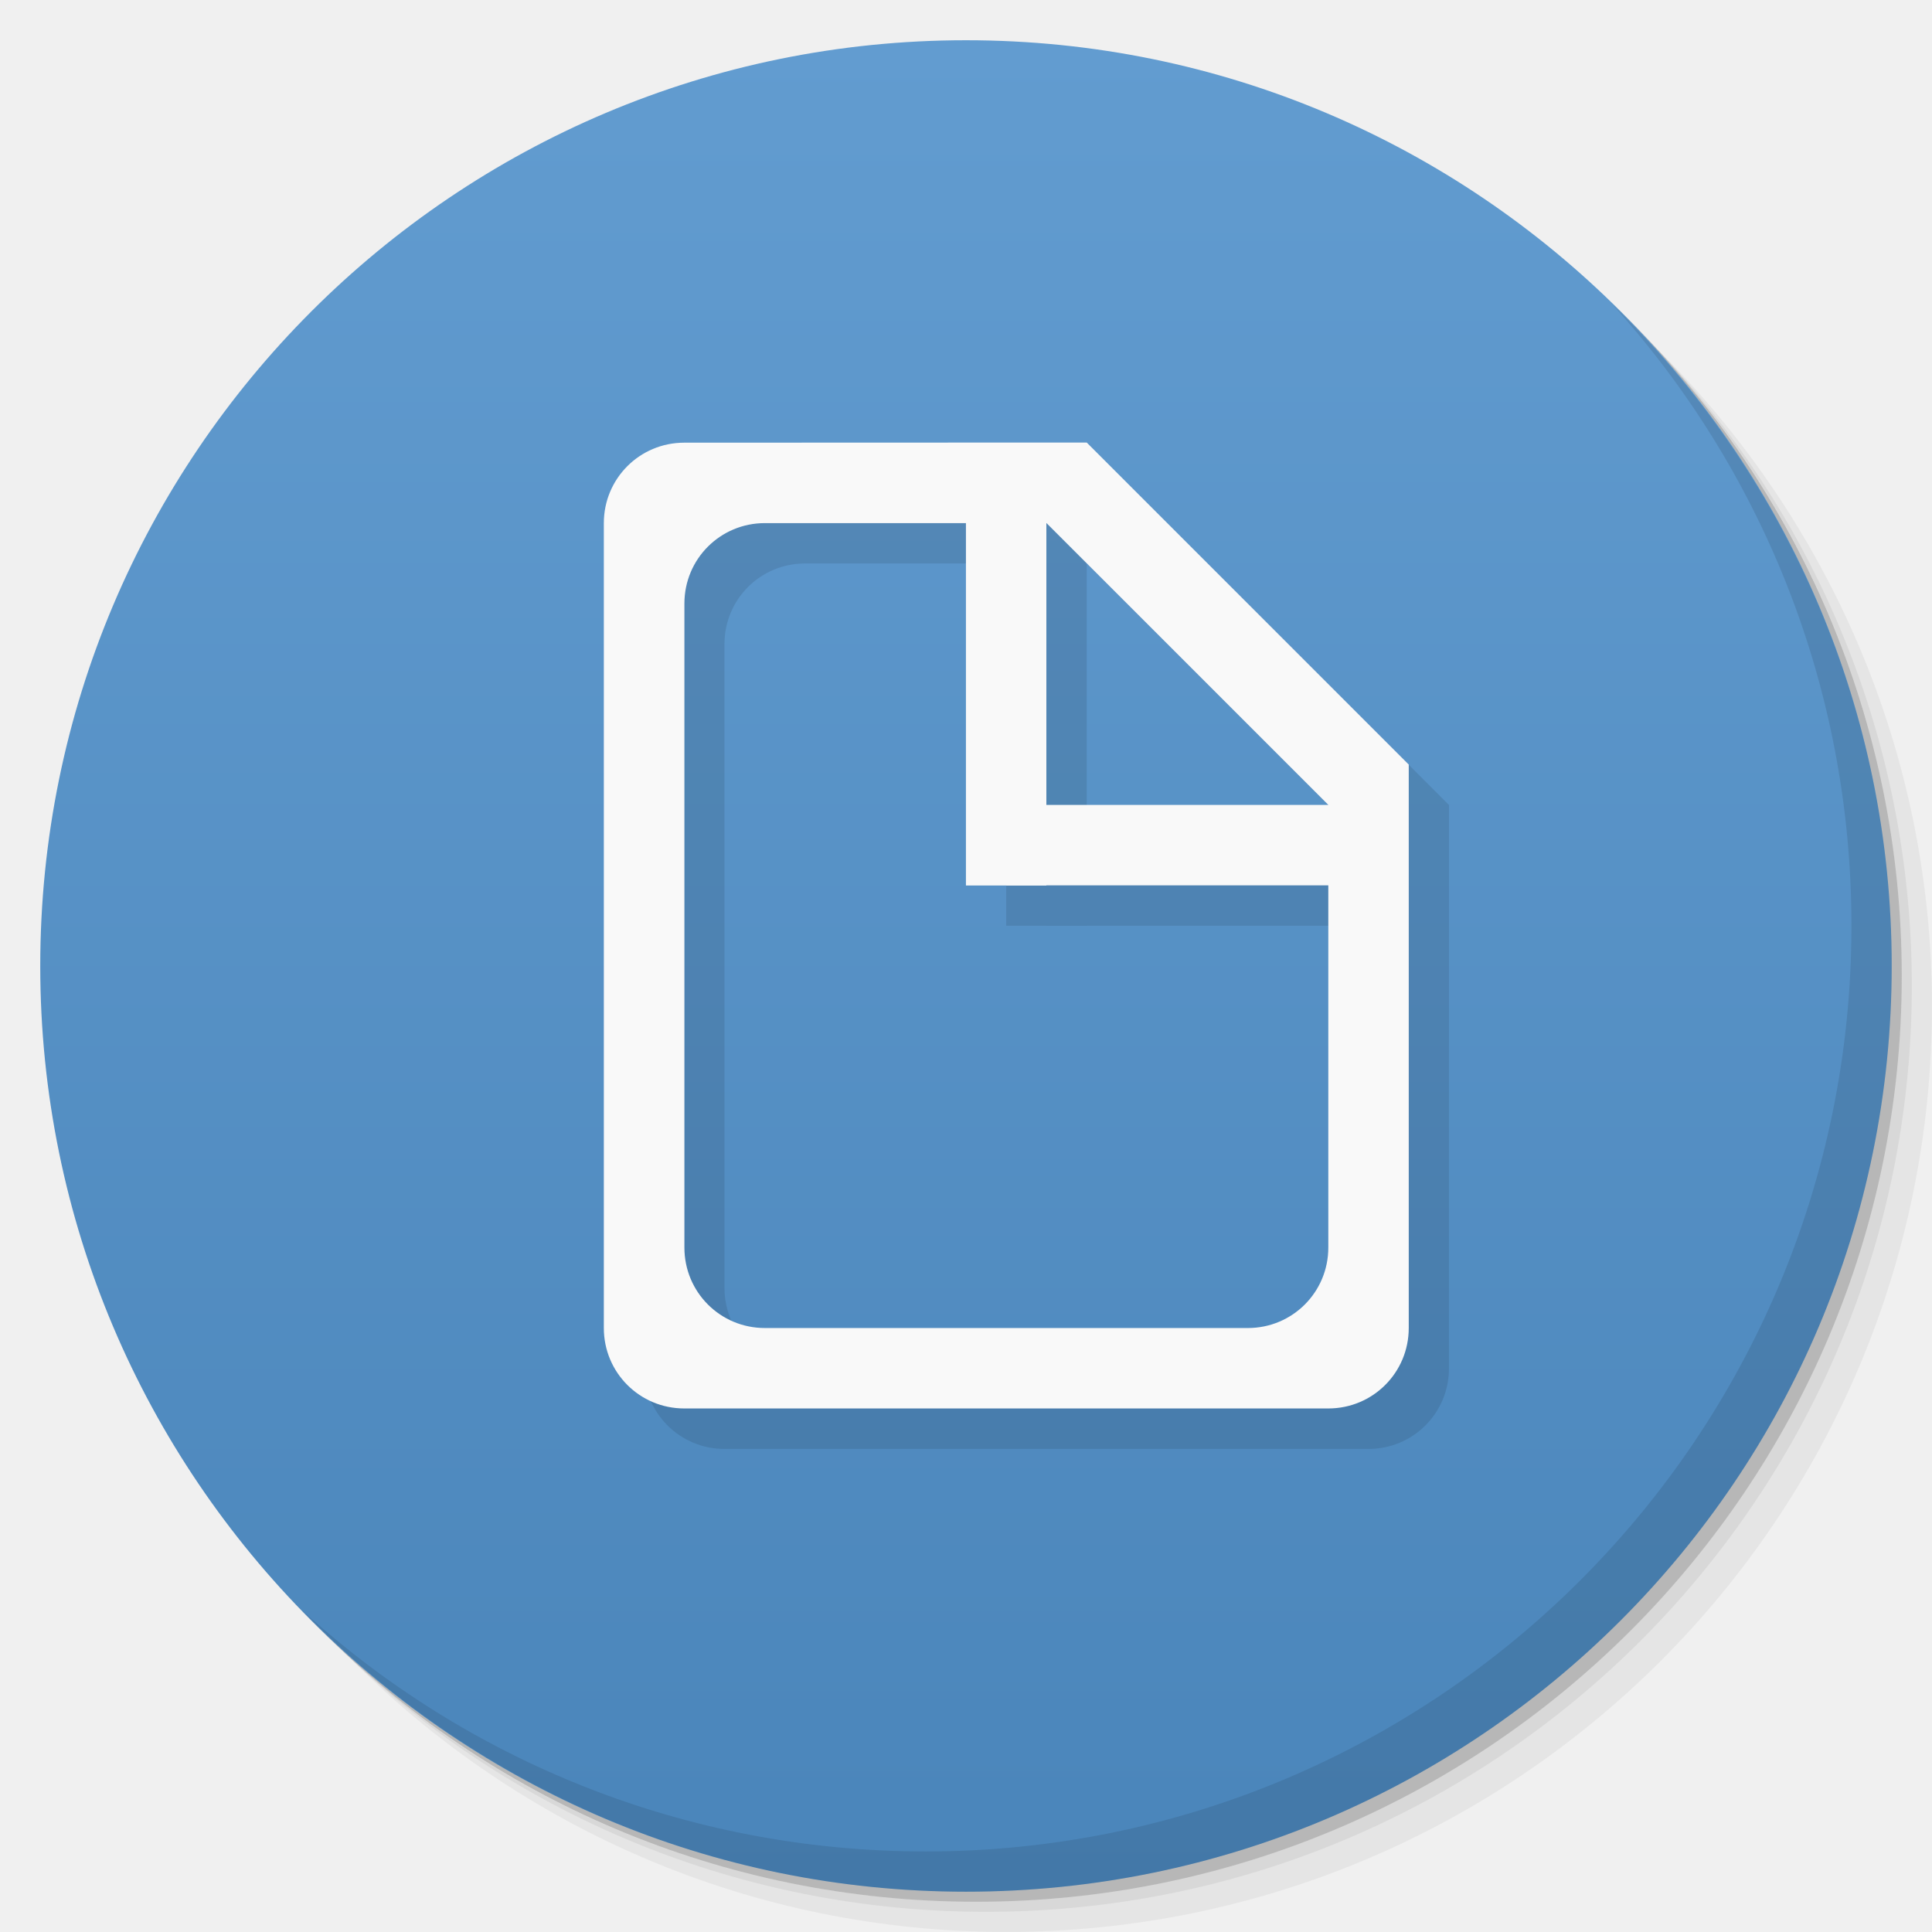
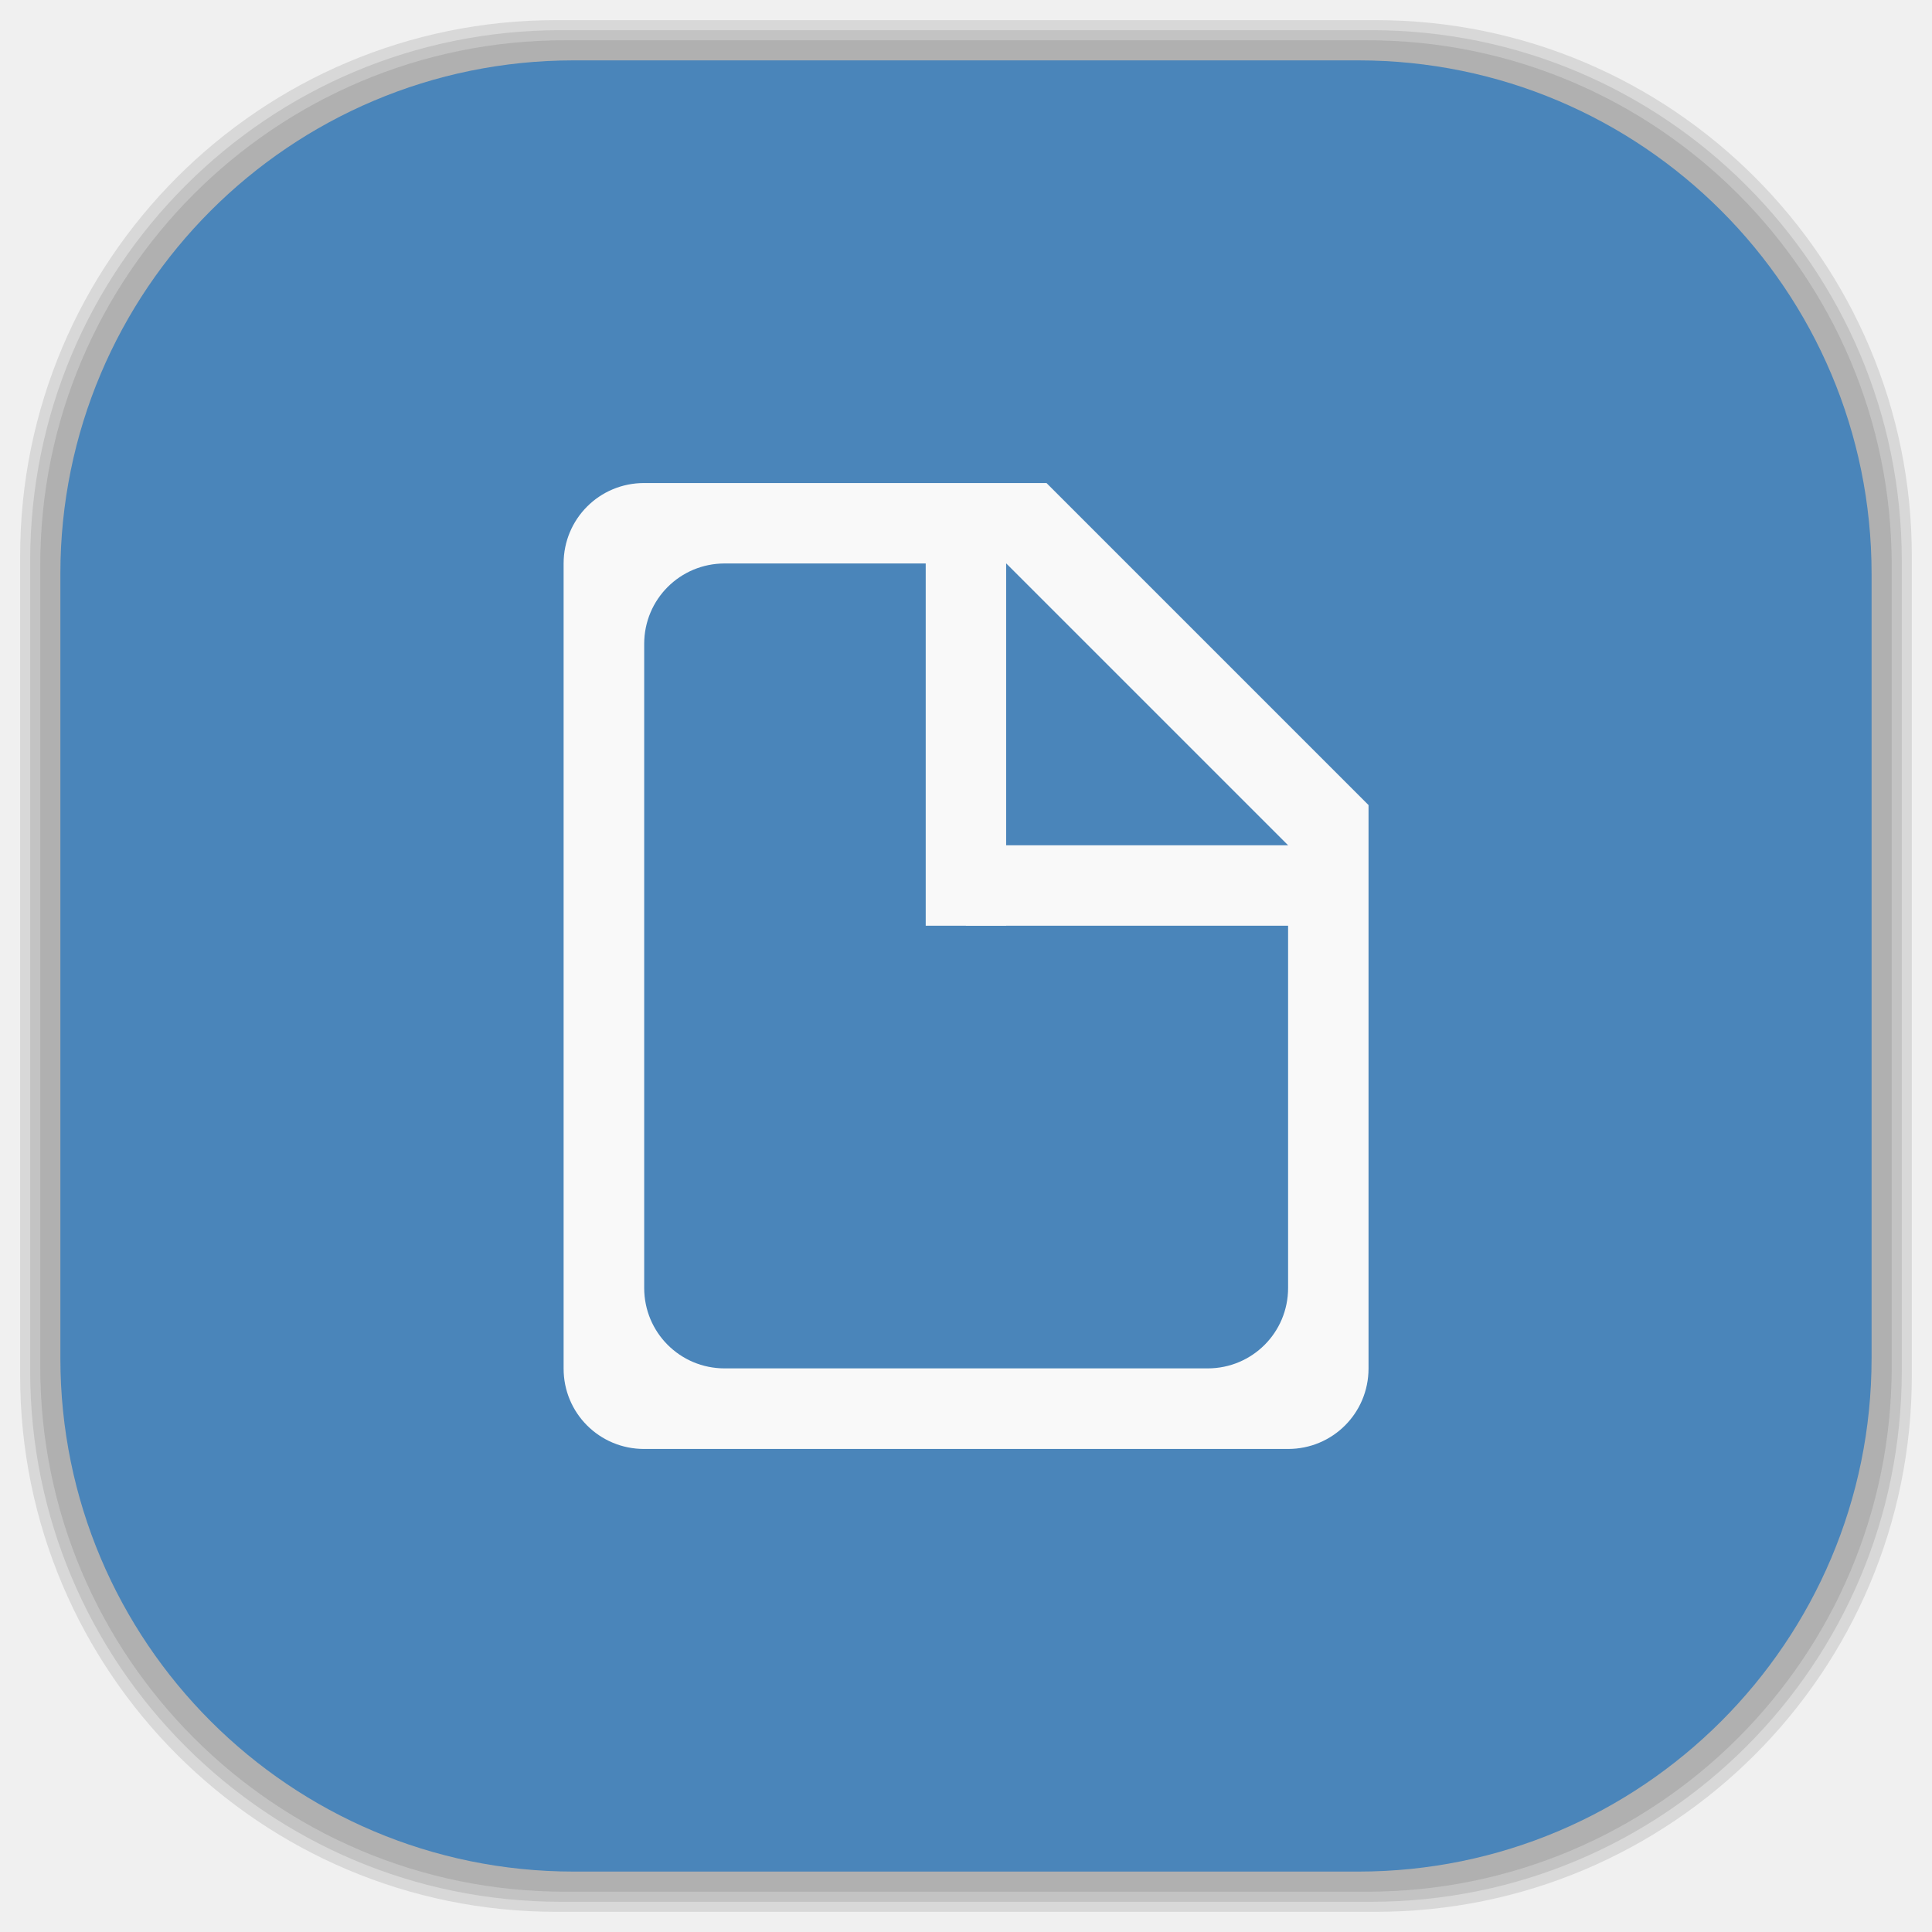
<svg xmlns="http://www.w3.org/2000/svg" xmlns:xlink="http://www.w3.org/1999/xlink" width="48" viewBox="0 0 13.547 13.547" height="48" id="svg2" version="1.1">
  <defs id="defs4">
    <linearGradient id="linearGradient4027">
      <stop style="stop-color:#fe876a;stop-opacity:1;" offset="0" id="stop4029" />
      <stop style="stop-color:#ff9278;stop-opacity:1;" offset="1" id="stop4031" />
    </linearGradient>
    <linearGradient id="linearGradient4026">
      <stop style="stop-color:#666666;stop-opacity:1;" offset="0" id="stop4028" />
      <stop style="stop-color:#707070;stop-opacity:1;" offset="1" id="stop4030" />
    </linearGradient>
    <linearGradient id="linearGradient4011">
      <stop style="stop-color:#4f4f4f;stop-opacity:1;" offset="0" id="stop4013" />
      <stop style="stop-color:#595959;stop-opacity:1;" offset="1" id="stop4015" />
    </linearGradient>
    <linearGradient id="linearGradient4006">
      <stop style="stop-color:#d70909;stop-opacity:1;" offset="0" id="stop4008" />
      <stop style="stop-color:#ea0a0a;stop-opacity:1;" offset="1" id="stop4010" />
    </linearGradient>
    <linearGradient id="linearGradient3944">
      <stop style="stop-color:#333333;stop-opacity:1;" offset="0" id="stop3946" />
      <stop style="stop-color:#3d3d3d;stop-opacity:1;" offset="1" id="stop3948" />
    </linearGradient>
    <linearGradient id="0">
      <stop stop-color="#198ba6" id="stop7" />
      <stop offset="1" stop-color="#42c9e7" id="stop9" />
    </linearGradient>
    <clipPath id="clipPath11">
      <path d="m 489.217,197.275 c -2.603,0 -3.953,-1.367 -3.953,-3.971 l 0,0 0,-1.034 c 0,-2.604 1.35,-3.971 3.953,-3.971 l 0,0 1.035,0 c 2.62,0 3.97,1.367 3.97,3.971 l 0,0 0,1.034 c 0,2.604 -1.35,3.971 -3.97,3.971 l 0,0 -1.035,0 z" id="path13" />
    </clipPath>
    <linearGradient id="1">
      <stop stop-color="#620000" id="stop16" offset="0" style="stop-color:#f96963;stop-opacity:1;" />
      <stop offset="1" stop-color="#dd0f0f" id="stop18" style="stop-color:#f96963;stop-opacity:1;" />
    </linearGradient>
    <clipPath id="clipPath20">
      <rect y="223" x="307" height="42" width="42" transform="matrix(0,1,-1,0,0,0)" fill="url(#2)" color="#bebebe" rx="9" id="rect22" />
    </clipPath>
    <linearGradient xlink:href="#1" id="2" gradientUnits="userSpaceOnUse" gradientTransform="matrix(0.175,0,0,0.175,302.8,216)" y1="280" x2="0" y2="40" />
    <clipPath id="clipPath25">
      <rect y="85" x="433" height="22" width="22" fill="url(#3)" color="#bebebe" rx="4" id="rect27" />
    </clipPath>
    <linearGradient xlink:href="#1" id="3" gradientUnits="userSpaceOnUse" gradientTransform="matrix(0.0875,0,0,0.0875,430.9,81.5)" y1="291.43" x2="0" y2="40" />
    <clipPath id="clipPath30">
      <rect width="30" height="30" x="433" y="37" fill="url(#4)" color="#bebebe" rx="6" id="rect32" />
    </clipPath>
    <linearGradient xlink:href="#1" id="4" gradientUnits="userSpaceOnUse" gradientTransform="matrix(0.1193182,0,0,0.1193182,430.1364,32.22727)" y1="291.43" x2="0" y2="40" />
    <clipPath id="clipPath35">
      <rect width="16" height="16" x="304" y="212" transform="matrix(0,1,-1,0,0,0)" fill="url(#5)" color="#bebebe" rx="3" id="rect37" />
    </clipPath>
    <linearGradient xlink:href="#1" id="5" gradientUnits="userSpaceOnUse" gradientTransform="matrix(0.06666667,0,0,0.06666667,302.4,209.3333)" y1="280" x2="0" y2="40" />
    <clipPath id="clipPath40">
      <rect y="46" x="34" height="220" width="220" fill="url(#6)" color="#bebebe" rx="50" id="rect42" />
    </clipPath>
    <linearGradient xlink:href="#1" id="6" gradientUnits="userSpaceOnUse" gradientTransform="translate(0,-4)" y1="280" x2="0" y2="40" />
    <clipPath id="clipPath45">
      <rect y="142" x="290" height="60" width="60" fill="url(#7)" color="#bebebe" rx="12.5" id="rect47" />
    </clipPath>
    <linearGradient xlink:href="#1" id="7" gradientUnits="userSpaceOnUse" y1="204" x2="0" y2="140" />
    <clipPath id="clipPath50">
      <rect width="88" height="88" x="292" y="32" fill="url(#8)" color="#bebebe" rx="18" id="rect52" />
    </clipPath>
    <linearGradient xlink:href="#1" id="8" gradientUnits="userSpaceOnUse" y1="124" x2="0" y2="28" />
    <clipPath id="clipPath55">
      <rect y="101" x="417" height="22" width="22" fill="url(#9)" color="#bebebe" rx="5" id="rect57" />
    </clipPath>
    <linearGradient xlink:href="#1" id="9" gradientUnits="userSpaceOnUse" gradientTransform="matrix(0.0875,0,0,0.0875,414.9,97.5)" y1="302.86" x2="0" y2="28.571" />
    <clipPath id="clipPath60">
      <rect width="30" height="30" x="417" y="53" fill="url(#A)" color="#bebebe" rx="7" id="rect62" />
    </clipPath>
    <linearGradient xlink:href="#1" id="A" gradientUnits="userSpaceOnUse" gradientTransform="matrix(0.1193182,0,0,0.1193182,414.1364,48.22727)" y1="299.81" x2="0" y2="31.619" />
    <use id="B" opacity="0.2" fill="#ffffff" xlink:href="#U" />
    <clipPath id="clipPath66">
      <use xlink:href="#B" transform="matrix(8,0,0,8,-2141.576,-54.42424)" id="use68" />
    </clipPath>
    <clipPath id="clipPath70">
      <use xlink:href="#B" id="use72" />
    </clipPath>
    <use id="C" fill="none" xlink:href="#U" />
    <clipPath id="clipPath75">
      <use xlink:href="#C" id="use77" />
    </clipPath>
    <clipPath id="clipPath79">
      <use transform="matrix(8,0,0,8,-2141.576,-54.42424)" xlink:href="#C" id="use81" />
    </clipPath>
    <use id="D" fill="none" xlink:href="#U" />
    <clipPath id="clipPath84">
      <use xlink:href="#D" id="use86" />
    </clipPath>
    <clipPath id="clipPath88">
      <use transform="matrix(8,0,0,8,-2141.576,-54.42424)" xlink:href="#D" id="use90" />
    </clipPath>
    <use id="E" fill="none" xlink:href="#U" />
    <clipPath id="clipPath93">
      <use xlink:href="#E" id="use95" />
    </clipPath>
    <clipPath id="clipPath97">
      <use transform="matrix(8,0,0,8,-2141.576,-54.42424)" xlink:href="#E" id="use99" />
    </clipPath>
    <use id="F" fill="none" xlink:href="#U" />
    <clipPath id="clipPath102">
      <use xlink:href="#F" id="use104" />
    </clipPath>
    <clipPath id="clipPath106">
      <use transform="matrix(8,0,0,8,-2141.576,-54.42424)" xlink:href="#F" id="use108" />
    </clipPath>
    <use id="G" fill="none" xlink:href="#U" />
    <clipPath id="clipPath111">
      <use xlink:href="#G" id="use113" />
    </clipPath>
    <clipPath id="clipPath115">
      <use transform="matrix(8,0,0,8,-2141.576,-54.42424)" xlink:href="#G" id="use117" />
    </clipPath>
    <use id="H" fill="none" xlink:href="#U" />
    <clipPath id="clipPath120">
      <use xlink:href="#H" id="use122" />
    </clipPath>
    <clipPath id="clipPath124">
      <use transform="matrix(8,0,0,8,-2141.576,-54.42424)" xlink:href="#H" id="use126" />
    </clipPath>
    <use id="I" fill="none" xlink:href="#U" />
    <clipPath id="clipPath129">
      <use xlink:href="#I" id="use131" />
    </clipPath>
    <clipPath id="clipPath133">
      <rect y="223" x="307" height="42" width="42" transform="matrix(0,1,-1,0,0,0)" fill="url(#2)" color="#bebebe" rx="9" id="rect135" />
    </clipPath>
    <clipPath id="clipPath137">
      <rect y="85" x="433" height="22" width="22" fill="url(#3)" color="#bebebe" rx="4" id="rect139" />
    </clipPath>
    <clipPath id="clipPath141">
      <rect width="30" height="30" x="433" y="37" fill="url(#4)" color="#bebebe" rx="6" id="rect143" />
    </clipPath>
    <clipPath id="clipPath145">
      <rect width="16" height="16" x="304" y="212" transform="matrix(0,1,-1,0,0,0)" fill="url(#5)" color="#bebebe" rx="3" id="rect147" />
    </clipPath>
    <clipPath id="clipPath149">
      <rect y="46" x="34" height="220" width="220" fill="url(#6)" color="#bebebe" rx="50" id="rect151" />
    </clipPath>
    <clipPath id="clipPath153">
      <rect y="142" x="290" height="60" width="60" fill="url(#7)" color="#bebebe" rx="12.5" id="rect155" />
    </clipPath>
    <clipPath id="clipPath157">
      <rect width="88" height="88" x="292" y="32" fill="url(#8)" color="#bebebe" rx="18" id="rect159" />
    </clipPath>
    <clipPath id="clipPath161">
      <rect y="101" x="417" height="22" width="22" fill="url(#9)" color="#bebebe" rx="5" id="rect163" />
    </clipPath>
    <clipPath id="clipPath165">
      <rect width="30" height="30" x="417" y="53" fill="url(#A)" color="#bebebe" rx="7" id="rect167" />
    </clipPath>
    <clipPath id="clipPath169">
      <use transform="matrix(8,0,0,8,-2141.576,-54.42424)" xlink:href="#I" id="use171" />
    </clipPath>
    <use id="J" fill="none" xlink:href="#U" />
    <clipPath id="clipPath174">
      <use xlink:href="#J" id="use176" />
    </clipPath>
    <clipPath id="clipPath178">
      <use transform="matrix(8,0,0,8,-2141.576,-54.42424)" xlink:href="#J" id="use180" />
    </clipPath>
    <use id="K" fill="none" xlink:href="#U" />
    <clipPath id="clipPath183">
      <use xlink:href="#K" id="use185" />
    </clipPath>
    <clipPath id="clipPath187">
      <use transform="matrix(8,0,0,8,-2141.576,-54.42424)" xlink:href="#K" id="use189" />
    </clipPath>
    <use id="L" fill="none" xlink:href="#U" />
    <clipPath id="clipPath192">
      <use xlink:href="#L" id="use194" />
    </clipPath>
    <clipPath id="clipPath196">
      <use transform="matrix(8,0,0,8,-2141.576,-54.42424)" xlink:href="#L" id="use198" />
    </clipPath>
    <use id="M" fill="none" xlink:href="#U" />
    <clipPath id="clipPath201">
      <use xlink:href="#M" id="use203" />
    </clipPath>
    <clipPath id="clipPath205">
      <use transform="matrix(8,0,0,8,-2141.576,-54.42424)" xlink:href="#M" id="use207" />
    </clipPath>
    <use id="N" fill="none" xlink:href="#U" />
    <clipPath id="clipPath210">
      <use xlink:href="#N" id="use212" />
    </clipPath>
    <clipPath id="clipPath214">
      <use transform="matrix(8,0,0,8,-2141.576,-54.42424)" xlink:href="#N" id="use216" />
    </clipPath>
    <use id="O" fill="none" xlink:href="#U" />
    <clipPath id="clipPath219">
      <use xlink:href="#O" id="use221" />
    </clipPath>
    <clipPath id="clipPath223">
      <use transform="matrix(8,0,0,8,-2141.576,-54.42424)" xlink:href="#O" id="use225" />
    </clipPath>
    <clipPath id="clipPath227">
      <path d="m 296,26 a 10,10 0 1 1 -20,0 10,10 0 1 1 20,0 z" id="path229" />
    </clipPath>
    <linearGradient gradientUnits="userSpaceOnUse" x2="0" y2="40" y1="280" xlink:href="#Q" id="P" gradientTransform="matrix(.175 0 0 .175 302.8 216)" />
    <linearGradient id="Q">
      <stop stop-color="#151515" id="stop233" />
      <stop offset="1" stop-color="#222" id="stop235" />
    </linearGradient>
    <linearGradient gradientUnits="userSpaceOnUse" x2="0" y2="90" y1="230" xlink:href="#Q" id="R" gradientTransform="matrix(.375 0 0 .375 298 16)" />
    <linearGradient gradientUnits="userSpaceOnUse" x2="0" y2="90" y1="230" xlink:href="#Q" id="S" gradientTransform="matrix(.25 0 0 .25 300 132)" />
    <clipPath id="clipPath239">
      <rect height="20" rx="4" y="78" x="434" width="20" color="#bebebe" id="rect241" />
    </clipPath>
    <clipPath id="clipPath243">
      <rect height="22" rx="4" y="77" x="433" width="22" color="#bebebe" id="rect245" />
    </clipPath>
    <clipPath id="clipPath247">
      <rect height="22" rx="5" y="77" x="433" width="22" color="#bebebe" id="rect249" />
    </clipPath>
    <clipPath id="clipPath251">
      <rect height="30" rx="6" y="29" x="433" width="30" color="#bebebe" id="rect253" />
    </clipPath>
    <clipPath id="clipPath255">
      <rect transform="matrix(0 -1 1 0 0 0)" height="60" rx="12.5" y="142" x="306" width="60" fill="url(#S)" color="#bebebe" id="rect257" />
    </clipPath>
    <clipPath id="clipPath259">
      <rect height="90" rx="18.75" y="31" x="307" width="90" fill="url(#R)" color="#bebebe" id="rect261" />
    </clipPath>
    <clipPath id="clipPath263">
      <rect height="30" rx="4" y="29" x="433" width="30" opacity="0.2" fill="#6d6d6d" color="#bebebe" id="rect265" />
    </clipPath>
    <clipPath id="clipPath267">
      <rect height="22" rx="3" y="77" x="433" width="22" opacity="0.2" fill="#6d6d6d" color="#bebebe" id="rect269" />
    </clipPath>
    <clipPath id="clipPath271">
      <path d="m 144,70 c -49.706,0 -90,40.294 -90,90 0,49.706 40.294,90 90,90 49.706,0 90,-40.294 90,-90 0,-49.706 -40.294,-90 -90,-90 z m 0,32.188 c 32.033,0 58,25.967 58,58 0,32.033 -25.967,58 -58,58 -32.033,0 -58,-25.967 -58,-58 0,-32.033 25.967,-58 58,-58 z" id="path273" />
    </clipPath>
    <clipPath id="clipPath275">
      <path d="m 152,204 a 8,8 0 1 1 -16,0 8,8 0 1 1 16,0 z" id="path277" />
    </clipPath>
    <clipPath id="clipPath279">
      <rect height="16" rx="3" y="116" x="432" width="16" color="#bebebe" id="rect281" />
    </clipPath>
    <clipPath id="clipPath283">
      <path d="m 145,215 c 33.137,0 60,-26.863 60,-60 0,-33.137 -26.863,-60 -60,-60 -33.137,0 -60,26.863 -60,60 0,12.507 3.829,24.106 10.375,33.719 L 89,211 111.281,204.625 C 120.894,211.172 132.493,215 145,215 z" id="path285" />
    </clipPath>
    <clipPath id="clipPath287">
      <path d="m 98.031,23.191 c -41.492,1.052 -74.844,35.068 -74.844,76.812 0,42.407 34.406,76.812 76.812,76.812 42.407,0 76.812,-34.406 76.812,-76.812 0,-42.407 -34.406,-76.812 -76.812,-76.812 -0.663,0 -1.31,-0.017 -1.969,0 z M 100,50.66 c 27.245,0 49.344,22.099 49.344,49.344 -1e-5,27.245 -22.099,49.344 -49.344,49.344 -27.245,-1e-5 -49.344,-22.099 -49.344,-49.344 0,-27.245 22.099,-49.344 49.344,-49.344 z" id="path289" />
    </clipPath>
    <clipPath id="clipPath291">
      <rect height="16" rx="2" y="116" x="432" width="16" opacity="0.2" fill="#6d6d6d" color="#bebebe" id="rect293" />
    </clipPath>
    <clipPath id="clipPath295">
      <rect height="240" rx="50" y="36" x="24" width="240" fill="#986767" color="#bebebe" id="rect297" />
    </clipPath>
    <clipPath id="clipPath299">
      <rect transform="rotate(90)" height="42" rx="9" y="223" x="307" width="42" fill="url(#P)" color="#bebebe" id="rect301" />
    </clipPath>
    <linearGradient xlink:href="#0" id="T" gradientUnits="userSpaceOnUse" gradientTransform="matrix(1.210546,0,0,1.212299,-131.3481,-325.0735)" y1="279.1" x2="0" y2="268.33" />
    <path id="U" d="m 296,26 a 10,10 0 1 1 -20,0 10,10 0 1 1 20,0 z" color="#000000" />
    <linearGradient xlink:href="#W" id="V" y1="46.752" x2="0" y2="-24.433" gradientUnits="userSpaceOnUse" />
    <linearGradient id="W">
      <stop stop-color="#c7c7c7" id="stop307" />
      <stop offset="1" stop-color="#dedede" id="stop309" />
    </linearGradient>
    <linearGradient xlink:href="#W" id="linearGradient3312" gradientUnits="userSpaceOnUse" y1="46.752" x2="0" y2="-24.433" gradientTransform="matrix(0.2363048,0,0,0.1863373,-11.35038,4.834975)" />
    <linearGradient xlink:href="#W-1" id="linearGradient3312-3" gradientUnits="userSpaceOnUse" y1="46.752" x2="0" y2="-24.433" gradientTransform="matrix(0.2363048,0,0,0.1863373,-11.35038,4.834975)" />
    <linearGradient id="W-1">
      <stop stop-color="#c7c7c7" id="stop307-9" />
      <stop offset="1" stop-color="#dedede" id="stop309-6" />
    </linearGradient>
    <linearGradient xlink:href="#1" id="linearGradient3938" x1="7.056" y1="13.264" x2="6.773" y2="0.282" gradientUnits="userSpaceOnUse" />
    <linearGradient xlink:href="#linearGradient3944" id="linearGradient3990" gradientUnits="userSpaceOnUse" x1="-25.5" y1="15" x2="-25.5" y2="11" />
    <linearGradient xlink:href="#linearGradient3944" id="linearGradient3992" gradientUnits="userSpaceOnUse" x1="-25.5" y1="15" x2="-25.5" y2="11" gradientTransform="matrix(15.33333,0,0,11.5,415,-125.5)" />
    <linearGradient xlink:href="#linearGradient3944" id="linearGradient4001" gradientUnits="userSpaceOnUse" x1="-25.5" y1="15" x2="-25.5" y2="11" />
    <linearGradient xlink:href="#linearGradient3944" id="linearGradient4008" gradientUnits="userSpaceOnUse" x1="-25.5" y1="15" x2="-25.5" y2="11" />
    <linearGradient xlink:href="#linearGradient3944" id="linearGradient4013" gradientUnits="userSpaceOnUse" x1="-25.5" y1="15" x2="-25.5" y2="11" />
    <linearGradient xlink:href="#linearGradient3944" id="linearGradient4015" gradientUnits="userSpaceOnUse" x1="-25.5" y1="15" x2="-25.5" y2="11" gradientTransform="matrix(15.33333,0,0,11.5,415,-125.5)" />
    <linearGradient xlink:href="#linearGradient3944" id="linearGradient4022" gradientUnits="userSpaceOnUse" x1="-25.5" y1="15" x2="-25.5" y2="11" />
    <linearGradient xlink:href="#linearGradient3944" id="linearGradient4024" gradientUnits="userSpaceOnUse" x1="-25.5" y1="15" x2="-25.5" y2="11" gradientTransform="matrix(15.33333,0,0,11.5,415,-125.5)" />
    <linearGradient xlink:href="#linearGradient3944" id="linearGradient4031" gradientUnits="userSpaceOnUse" x1="-25.5" y1="15" x2="-25.5" y2="11" />
    <linearGradient xlink:href="#linearGradient3944" id="linearGradient4036" gradientUnits="userSpaceOnUse" x1="-25.5" y1="15" x2="-25.5" y2="11" />
    <linearGradient xlink:href="#linearGradient4460" id="linearGradient3019" gradientUnits="userSpaceOnUse" gradientTransform="matrix(1.10525,0,0,1.10525,-148.5372,-295.8149)" y1="279.096" x2="0" y2="268.33" />
    <linearGradient id="linearGradient4460">
      <stop offset="0" style="stop-color:#1d1d1d" id="stop7-3" />
      <stop offset="1" style="stop-color:#333" id="stop9-8" />
    </linearGradient>
    <linearGradient xlink:href="#linearGradient3798" id="linearGradient3804" x1="24" y1="47" x2="24" y2="1" gradientUnits="userSpaceOnUse" />
    <linearGradient id="linearGradient3798">
      <stop style="stop-color:#656565;stop-opacity:1;" offset="0" id="stop3800" />
      <stop style="stop-color:#6f6f6f;stop-opacity:1;" offset="1" id="stop3802" />
    </linearGradient>
    <linearGradient gradientTransform="matrix(0.2822222,0,0,0.2822222,14.97003,0.2173797)" y2="1" x2="24" y1="47" x1="24" gradientUnits="userSpaceOnUse" id="linearGradient3244" xlink:href="#linearGradient3798" />
    <linearGradient gradientTransform="translate(0,-1004.362)" y2="1047.36" x2="0" y1="1028.36" gradientUnits="userSpaceOnUse" id="0-8" xlink:href="#1-8" />
    <linearGradient id="1-8">
      <stop stop-color="#ffffff" id="stop3236" />
      <stop offset="1" stop-color="#ffffff" stop-opacity="0" id="stop3238" />
    </linearGradient>
    <linearGradient xlink:href="#3-9" id="2-6" gradientUnits="userSpaceOnUse" y1="1028.36" x2="0" y2="1047.36" gradientTransform="matrix(1,0,0,-1,0,1052.362)" />
    <linearGradient id="3-9">
      <stop id="stop3242" />
      <stop offset="1" stop-opacity="0" id="stop3244" />
    </linearGradient>
    <linearGradient xlink:href="#linearGradient3979" id="linearGradient3985" x1="46.981" y1="13.914" x2="92.631" y2="13.914" gradientUnits="userSpaceOnUse" />
    <linearGradient id="linearGradient3979">
      <stop style="stop-color:#00b6c0;stop-opacity:1;" offset="0" id="stop3981" />
      <stop style="stop-color:#00c9d4;stop-opacity:1;" offset="1" id="stop3983" />
    </linearGradient>
    <linearGradient y2="13.914" x2="92.631" y1="13.914" x1="46.981" gradientUnits="userSpaceOnUse" id="linearGradient3241" xlink:href="#linearGradient3979" />
    <linearGradient xlink:href="#linearGradient3988" id="linearGradient3994" x1="46.981" y1="13.914" x2="92.631" y2="13.914" gradientUnits="userSpaceOnUse" />
    <linearGradient id="linearGradient3988">
      <stop style="stop-color:#4ec5d6;stop-opacity:1;" offset="0" id="stop3990" />
      <stop style="stop-color:#5ecada;stop-opacity:1;" offset="1" id="stop3992" />
    </linearGradient>
    <linearGradient y2="13.914" x2="92.631" y1="13.914" x1="46.981" gradientUnits="userSpaceOnUse" id="linearGradient3246" xlink:href="#linearGradient3988" />
    <linearGradient xlink:href="#linearGradient4016" id="linearGradient4023" x1="46.981" y1="13.914" x2="92.631" y2="13.914" gradientUnits="userSpaceOnUse" />
    <linearGradient id="linearGradient4016">
      <stop style="stop-color:#005699;stop-opacity:1;" offset="0" id="stop4018" />
      <stop style="stop-color:#0061ac;stop-opacity:1;" offset="1" id="stop4020" />
    </linearGradient>
    <linearGradient y2="13.914" x2="92.631" y1="13.914" x1="46.981" gradientUnits="userSpaceOnUse" id="linearGradient3242" xlink:href="#linearGradient4016" />
    <linearGradient xlink:href="#0-89" id="1-9" x1="7.098" y1="13.146" x2="7.06" y2="1.05" gradientUnits="userSpaceOnUse" />
    <linearGradient id="0-89">
      <stop stop-color="#00a6f7" id="stop7-5" />
      <stop offset="1" stop-color="#00befa" id="stop9-1" />
    </linearGradient>
    <linearGradient gradientTransform="translate(-16.3274,-0.9358437)" y2="1.05" x2="7.06" y1="13.146" x1="7.098" gradientUnits="userSpaceOnUse" id="linearGradient3012" xlink:href="#0-89" />
    <linearGradient xlink:href="#linearGradient4460-9-27" id="linearGradient4033" x1="-27" y1="13" x2="-24" y2="13" gradientUnits="userSpaceOnUse" />
    <linearGradient xlink:href="#linearGradient4460-8" id="linearGradient3018" gradientUnits="userSpaceOnUse" gradientTransform="matrix(1.10525,0,0,1.10525,-134.2787,-295.7618)" y1="279.096" x2="0" y2="268.33" />
    <linearGradient id="linearGradient4460-8">
      <stop offset="0" style="stop-color:#9a773c" id="stop7-8" />
      <stop offset="1" style="stop-color:#bd9655" id="stop9-81" />
    </linearGradient>
    <linearGradient x2="0" gradientUnits="userSpaceOnUse" y2="268.33" y1="279.096" id="linearGradient3853" xlink:href="#linearGradient4460-9" gradientTransform="matrix(1.10525,0,0,1.10525,-134.2787,-295.7618)" />
    <linearGradient id="linearGradient4460-9">
      <stop id="stop4454" style="stop-color:#4985d9;stop-opacity:1;" offset="0" />
      <stop id="stop4456" style="stop-color:#5e97e7;stop-opacity:1;" offset="1" />
    </linearGradient>
    <linearGradient y2="268.33" x2="0" y1="279.1" gradientTransform="matrix(1.09524,0,0,1.09524,-133.0018,-293.022)" gradientUnits="userSpaceOnUse" id="1-3" xlink:href="#0-4" />
    <linearGradient id="0-4">
      <stop id="stop3243" stop-color="#d7d7d7" offset="0" style="stop-color:#e5e5e5;stop-opacity:1;" />
      <stop id="stop3245" stop-color="#f1f1f1" offset="1" />
    </linearGradient>
    <linearGradient xlink:href="#0-4" id="linearGradient3301" gradientUnits="userSpaceOnUse" gradientTransform="matrix(1.095259,0,0,1.095259,-149.9371,-293.0278)" y1="279.1" x2="0" y2="268.33" />
    <linearGradient xlink:href="#linearGradient3764" id="linearGradient3039" gradientUnits="userSpaceOnUse" gradientTransform="matrix(0,-1,1,0,-1.5e-6,48)" x1="1" x2="47" />
    <linearGradient id="linearGradient3764" x1="1" x2="47" gradientUnits="userSpaceOnUse" gradientTransform="matrix(0,-1,1,0,-1.5e-6,48)">
      <stop stop-color="#f6d22a" stop-opacity="1" id="stop7-85" offset="0" style="stop-color:#4985d9;stop-opacity:1;" />
      <stop offset="1" stop-color="#f7d53d" stop-opacity="1" id="stop9-6" style="stop-color:#518fe7;stop-opacity:1;" />
    </linearGradient>
    <linearGradient xlink:href="#linearGradient4460-9-2" id="linearGradient4075" x1="24" y1="1051.36" x2="24" y2="1005.36" gradientUnits="userSpaceOnUse" />
    <linearGradient id="linearGradient4460-9-2">
      <stop id="stop4454-4" style="stop-color:#bf59c0;stop-opacity:1;" offset="0" />
      <stop id="stop4456-9" style="stop-color:#e37bd5;stop-opacity:1;" offset="1" />
    </linearGradient>
    <linearGradient xlink:href="#linearGradient4460-9-2" id="linearGradient3969" x1="24" y1="1051.36" x2="24" y2="1005.36" gradientUnits="userSpaceOnUse" />
    <linearGradient id="linearGradient3971">
      <stop id="stop3973" style="stop-color:#bf59c0;stop-opacity:1;" offset="0" />
      <stop id="stop3975" style="stop-color:#e37bd5;stop-opacity:1;" offset="1" />
    </linearGradient>
    <linearGradient y2="1005.36" x2="24" y1="1051.36" x1="24" gradientUnits="userSpaceOnUse" id="linearGradient3981" xlink:href="#linearGradient4460-9-2" />
    <linearGradient xlink:href="#linearGradient4460-9-27" id="linearGradient4075-9" x1="24" y1="1051.36" x2="24" y2="1005.36" gradientUnits="userSpaceOnUse" />
    <linearGradient id="linearGradient4460-9-27">
      <stop id="stop4454-2" style="stop-color:#4a85ba;stop-opacity:1;" offset="0" />
      <stop id="stop4456-7" style="stop-color:#629cd0;stop-opacity:1;" offset="1" />
    </linearGradient>
    <linearGradient xlink:href="#linearGradient4460-9-27" id="linearGradient4053" x1="24" y1="1051.36" x2="24" y2="1005.36" gradientUnits="userSpaceOnUse" />
    <linearGradient id="linearGradient4055">
      <stop id="stop4057" style="stop-color:#4a85ba;stop-opacity:1;" offset="0" />
      <stop id="stop4059" style="stop-color:#629cd0;stop-opacity:1;" offset="1" />
    </linearGradient>
    <linearGradient y2="1005.36" x2="24" y1="1051.36" x1="24" gradientUnits="userSpaceOnUse" id="linearGradient4065" xlink:href="#linearGradient4460-9-27" />
+     <linearGradient id="linearGradient3764-9" x1="1" x2="47" gradientUnits="userSpaceOnUse" gradientTransform="matrix(0,-1,1,0,-1.5e-6,48)">
+       <stop stop-color="#b5945b" stop-opacity="1" id="stop7-86" />
+       <stop offset="1" stop-color="#bb9e69" stop-opacity="1" id="stop9-9" />
+     </linearGradient>
+     <clipPath id="clipPath-899834956">
+       <g transform="translate(0,-1004.362)" id="g12">
+         <path d="m -24 13 c 0 1.105 -0.672 2 -1.5 2 -0.828 0 -1.5 -0.895 -1.5 -2 0 -1.105 0.672 -2 1.5 -2 0.828 0 1.5 0.895 1.5 2 z" transform="matrix(15.33333,0,0,11.5,415,878.8622)" fill="#1890d0" id="path14" />
+       </g>
+     </clipPath>
+     <clipPath id="clipPath-909443126">
+       <g transform="translate(0,-1004.362)" id="g17">
+         <path d="m -24 13 c 0 1.105 -0.672 2 -1.5 2 -0.828 0 -1.5 -0.895 -1.5 -2 0 -1.105 0.672 -2 1.5 -2 0.828 0 1.5 0.895 1.5 2 z" transform="matrix(15.33333,0,0,11.5,415,878.8622)" fill="#1890d0" id="path19" />
+       </g>
+     </clipPath>
+     <clipPath id="clipPath-909443126-7">
+       <g transform="translate(0,-1004.362)" id="g17-2">
+         <path style="fill:#1890d0" d="m -24,13 c 0,1.105 -0.672,2 -1.5,2 -0.828,0 -1.5,-0.895 -1.5,-2 0,-1.105 0.672,-2 1.5,-2 0.828,0 1.5,0.895 1.5,2 z" transform="matrix(15.33333,0,0,11.5,415,878.8622)" id="path19-3" />
+       </g>
+     </clipPath>
+     <linearGradient id="linearGradient3759">
+       <stop id="stop3761" offset="0" style="stop-color:#a75e15;stop-opacity:1;" />
+       <stop id="stop3763" offset="1" style="stop-color:#ffffff;stop-opacity:0;" />
+     </linearGradient>
+     <linearGradient id="linearGradient3777">
+       <stop id="stop3779" offset="0" style="stop-color:#e0dd00;stop-opacity:1;" />
+       <stop id="stop3781" offset="1" style="stop-color:#000000;stop-opacity:0;" />
+     </linearGradient>
  </defs>
-   <g id="layer1">
-     <path style="opacity:0.05;fill:#000000;fill-opacity:1;stroke:none" d="M 25,2 C 12.297,2 2,12.297 2,25 2,31.367 4.601,37.117 8.781,41.281 12.866,44.994 18.296,47.25 24.25,47.25 c 12.703,0 23,-10.297 23,-23 0,-5.954 -2.256,-11.384 -5.969,-15.469 C 37.117,4.601 31.367,2 25,2 z M 41.281,8.781 C 45.136,12.894 47.5,18.419 47.5,24.5 c 0,12.703 -10.297,23 -23,23 C 18.419,47.5 12.894,45.136 8.781,41.281 12.941,45.425 18.665,48 25,48 37.703,48 48,37.703 48,25 48,18.665 45.425,12.941 41.281,8.781 z" transform="scale(0.2822222,0.2822222)" id="path3978" />
-     <path style="opacity:0.1;fill:#000000;fill-opacity:1;stroke:none" d="M 41.281,8.781 C 44.994,12.866 47.25,18.296 47.25,24.25 c 0,12.703 -10.297,23 -23,23 -5.954,0 -11.384,-2.256 -15.469,-5.969 C 12.894,45.136 18.419,47.5 24.5,47.5 c 12.703,0 23,-10.297 23,-23 0,-6.081 -2.364,-11.606 -6.219,-15.719 z" transform="scale(0.2822222,0.2822222)" id="path3976" />
-     <path transform="matrix(4.327407,0,0,3.245556,117.1928,-35.34833)" d="m -24,13 a 1.5,2 0 1 1 -3,0 1.5,2 0 1 1 3,0 z" id="path3952" style="opacity:0.2;fill:#000000;fill-opacity:1;stroke:none" />
-   </g>
-   <g id="layer2">
-     <path style="fill:url(#linearGradient4033);fill-opacity:1.0;stroke:none" id="path3942" d="m -24,13 a 1.5,2 0 1 1 -3,0 1.5,2 0 1 1 3,0 z" transform="matrix(0,-4.327407,3.245556,0,-35.41889,-103.5756)" />
-     <path style="opacity:0.1;fill:#000000;fill-opacity:1;stroke:none" d="M 40.031 7.531 C 43.744 11.616 46 17.046 46 23 C 46 35.703 35.703 46 23 46 C 17.046 46 11.616 43.744 7.531 40.031 C 11.709 44.323 17.538 47 24 47 C 36.703 47 47 36.703 47 24 C 47 17.538 44.323 11.709 40.031 7.531 z " id="path4027" transform="scale(0.2822222,0.2822222)" />
-   </g>
  <g id="layer3">
-     <g id="g4017" transform="matrix(0.2822222,0,0,0.2822222,0.5644445,0.2822222)" style="opacity:0.1">
-       <path style="fill:#000000;fill-opacity:1;stroke:none" d="m 16,11 c -1.108,0 -2,0.892 -2,2 l 0,20 c 0,1.108 0.892,2 2,2 l 16,0 c 1.108,0 2,-0.892 2,-2 l 0,-14 -8,-8 z m 2,2 7,0 7,7 0,11 c 0,1.108 -0.892,2 -2,2 l -12,0 c -1.108,0 -2,-0.892 -2,-2 l 0,-16 c 0,-1.108 0.892,-2 2,-2 z" id="path4011" />
-       <rect style="fill:#000000;fill-opacity:1;stroke:none" id="rect4013" width="2" height="10" x="23" y="12" />
-       <rect y="-33" x="20" height="9" width="2" id="rect4015" style="fill:#000000;fill-opacity:1;stroke:none" transform="matrix(0,1,-1,0,0,0)" />
+     <g id="g3317" transform="scale(0.2822222,0.2822222)">
+       <g id="layer2-9">
+         <rect ry="13.037" rx="13.037" y="1" x="1" height="46" width="46" id="rect3007" style="opacity:0.1;fill:#000000;fill-opacity:1;fill-rule:nonzero;stroke:none" />
+         <rect style="opacity:0.1;fill:#000000;fill-opacity:1;fill-rule:nonzero;stroke:none" id="rect3011" width="47" height="47" x="0.5" y="0.5" rx="13.32" ry="13.32" />
+         <rect style="opacity:0.1;fill:#000000;fill-opacity:1;fill-rule:nonzero;stroke:none" id="rect3013" width="46.5" height="46.5" x="0.75" y="0.75" rx="13.178" ry="13.178" />
+       </g>
+       <g style="display:inline" id="layer1-5">
+         <rect transform="matrix(0,-1,1,0,0,0)" ry="12.753" rx="12.753" y="1.5" x="-46.5" height="45" width="45" id="rect2988" style="fill:#4a85ba;fill-opacity:1;fill-rule:nonzero;stroke:none" />
+       </g>
    </g>
-     <path style="fill:#f9f9f9;fill-opacity:1;stroke:none" d="m 4.798,3.104 c -0.313,0 -0.564,0.252 -0.564,0.564 l 0,5.644 c 0,0.313 0.252,0.564 0.564,0.564 l 4.516,0 c 0.313,0 0.564,-0.252 0.564,-0.564 l 0,-3.951 -2.258,-2.258 z m 0.564,0.564 1.976,0 1.976,1.976 0,3.104 c 0,0.313 -0.252,0.564 -0.564,0.564 l -3.387,0 c -0.313,0 -0.564,-0.252 -0.564,-0.564 l 0,-4.516 c 0,-0.313 0.252,-0.564 0.564,-0.564 z" id="rect4002" />
-     <rect style="fill:#f9f9f9;fill-opacity:1;stroke:none" id="rect4007" width="0.564" height="2.822" x="6.773" y="3.387" />
-     <rect y="-9.596" x="5.644" height="2.54" width="0.564" id="rect4009" style="fill:#f9f9f9;fill-opacity:1;stroke:none" transform="matrix(0,1,-1,0,0,0)" />
+     <path style="fill:#f9f9f9;fill-opacity:1;stroke:none" d="m 4.516,3.387 c -0.313,0 -0.564,0.252 -0.564,0.564 l 0,5.644 C 3.951,9.908 4.203,10.16 4.516,10.16 l 4.516,0 c 0.313,0 0.564,-0.252 0.564,-0.564 l 0,-3.951 -2.258,-2.258 z m 0.564,0.564 1.976,0 1.976,1.976 0,3.104 c 0,0.313 -0.252,0.564 -0.564,0.564 l -3.387,0 c -0.313,0 -0.564,-0.252 -0.564,-0.564 l 0,-4.516 c 0,-0.313 0.252,-0.564 0.564,-0.564 z" id="rect4002-2" />
+     <rect style="fill:#f9f9f9;fill-opacity:1;stroke:none" id="rect4007-2" width="0.564" height="2.822" x="6.491" y="3.669" />
+     <rect y="-9.313" x="5.927" height="2.54" width="0.564" id="rect4009-7" style="fill:#f9f9f9;fill-opacity:1;stroke:none" transform="matrix(0,1,-1,0,0,0)" />
  </g>
</svg>
